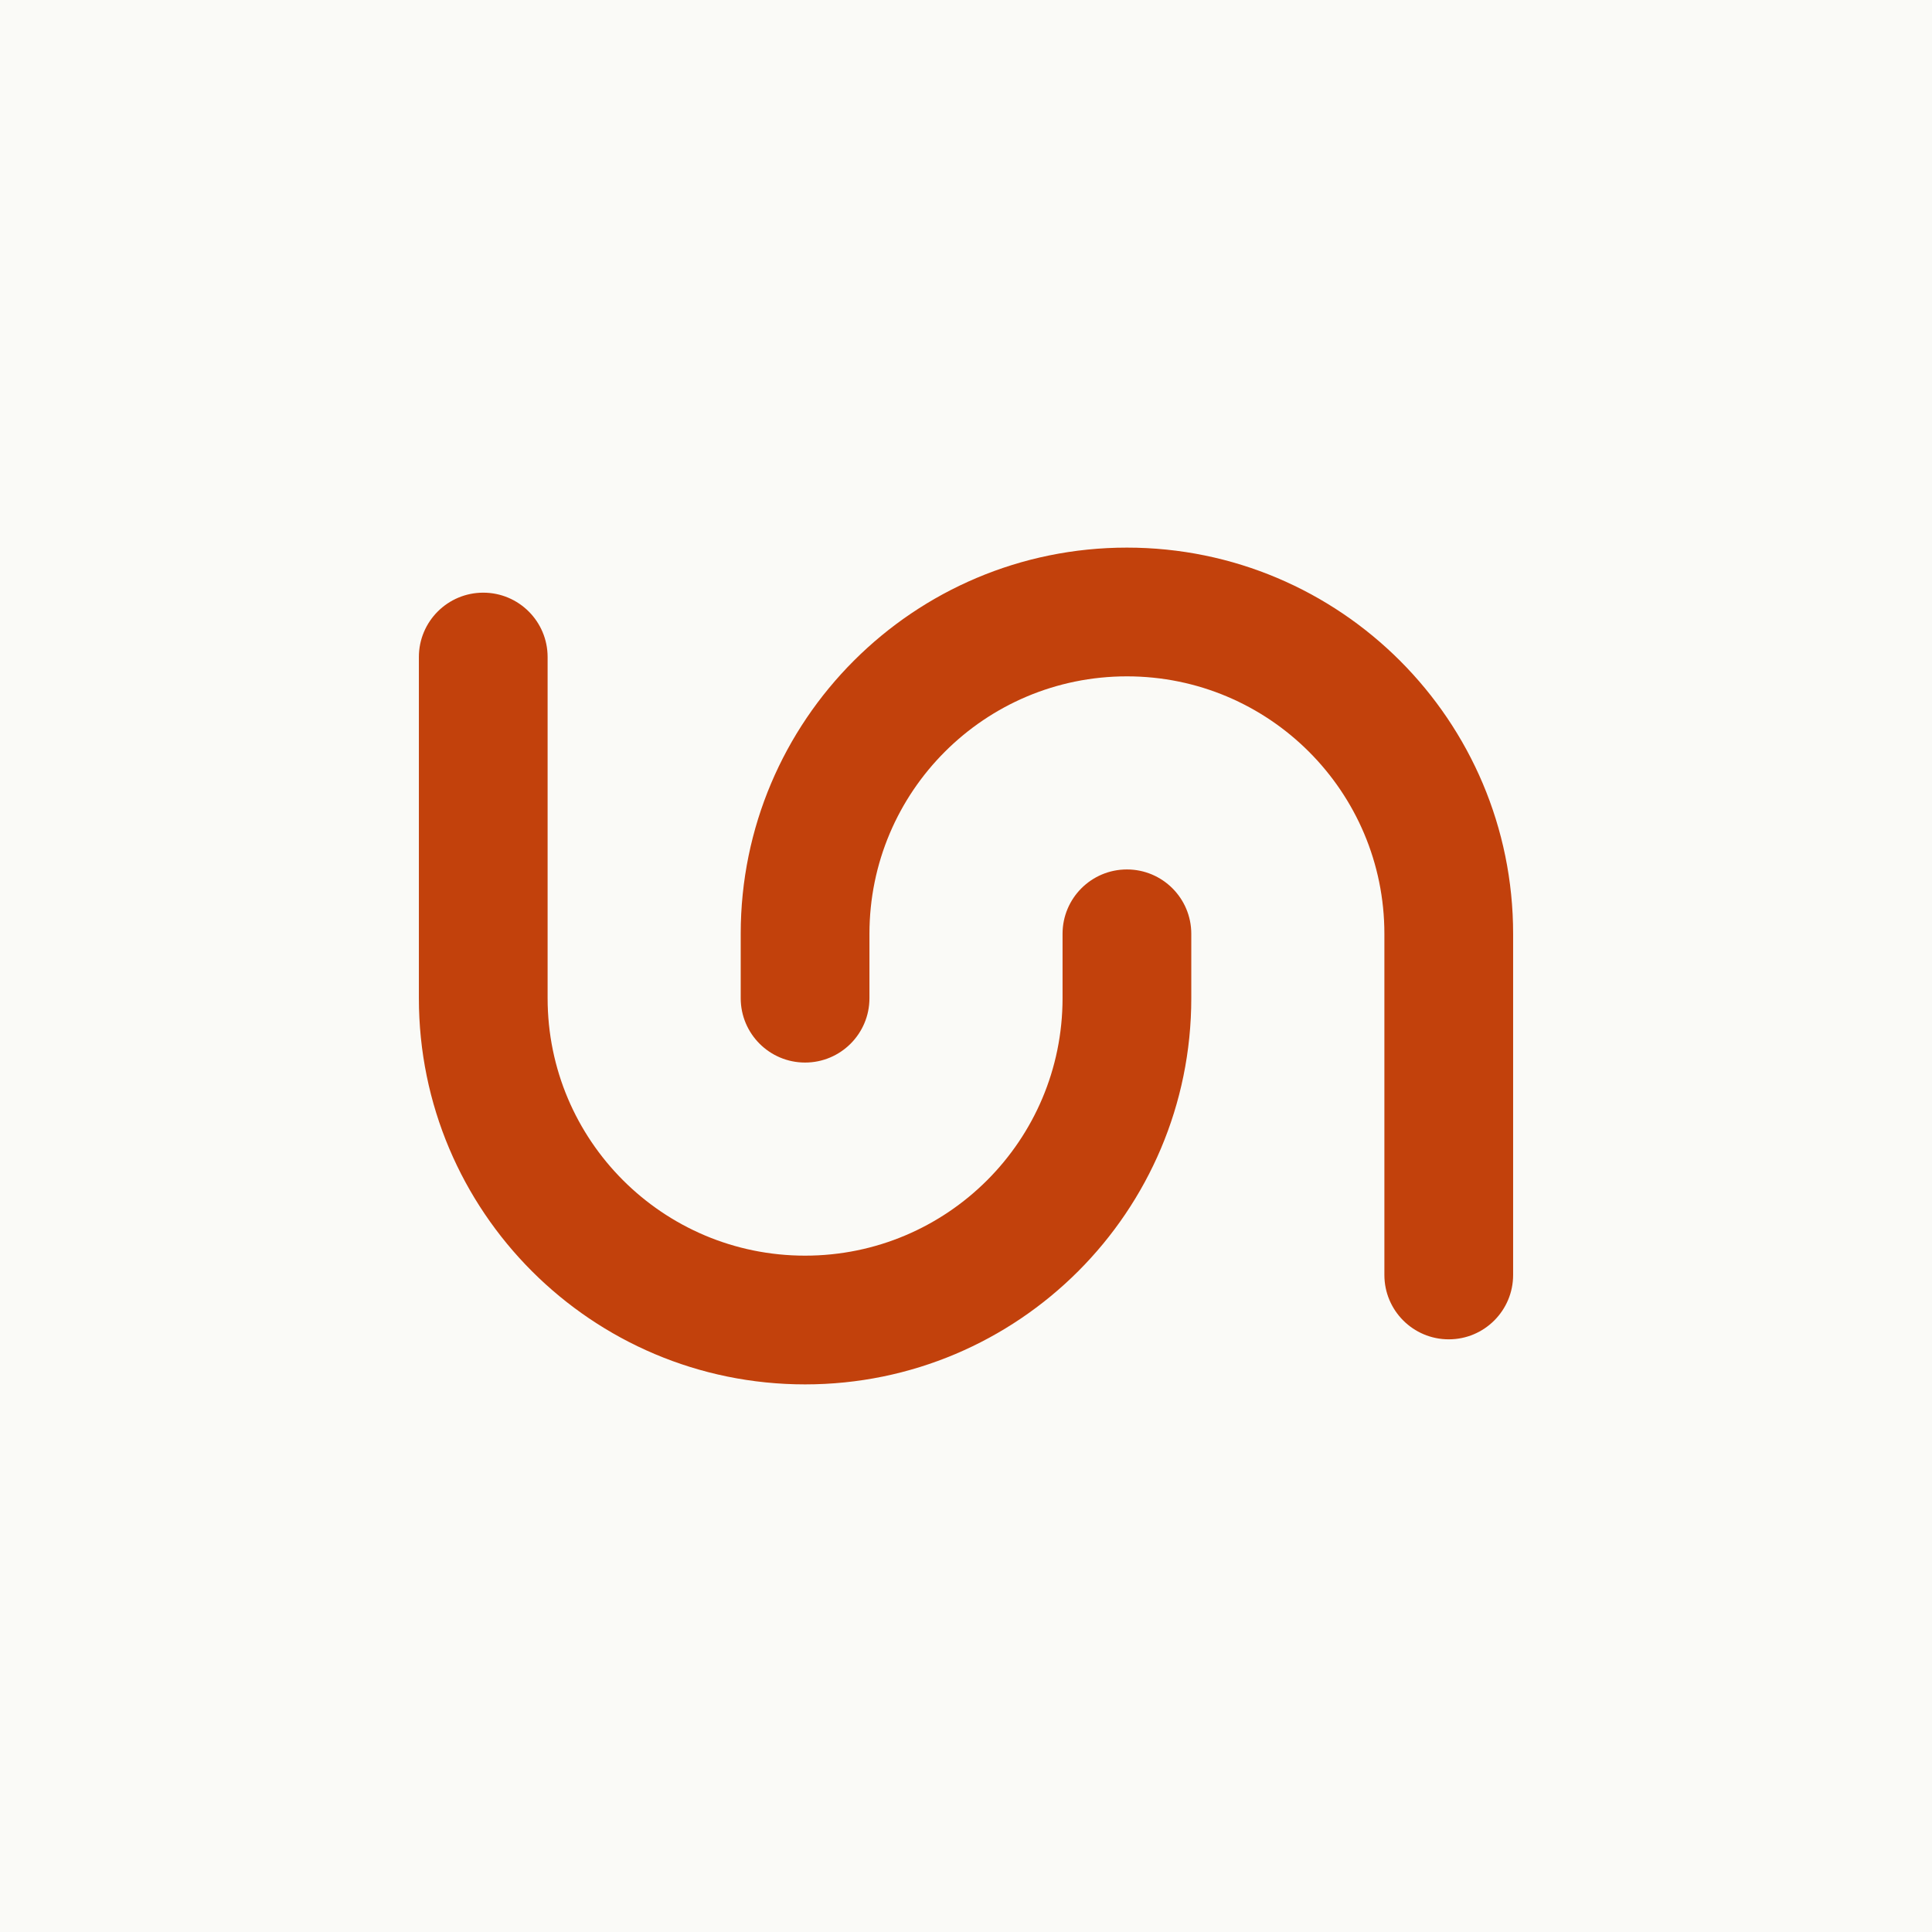
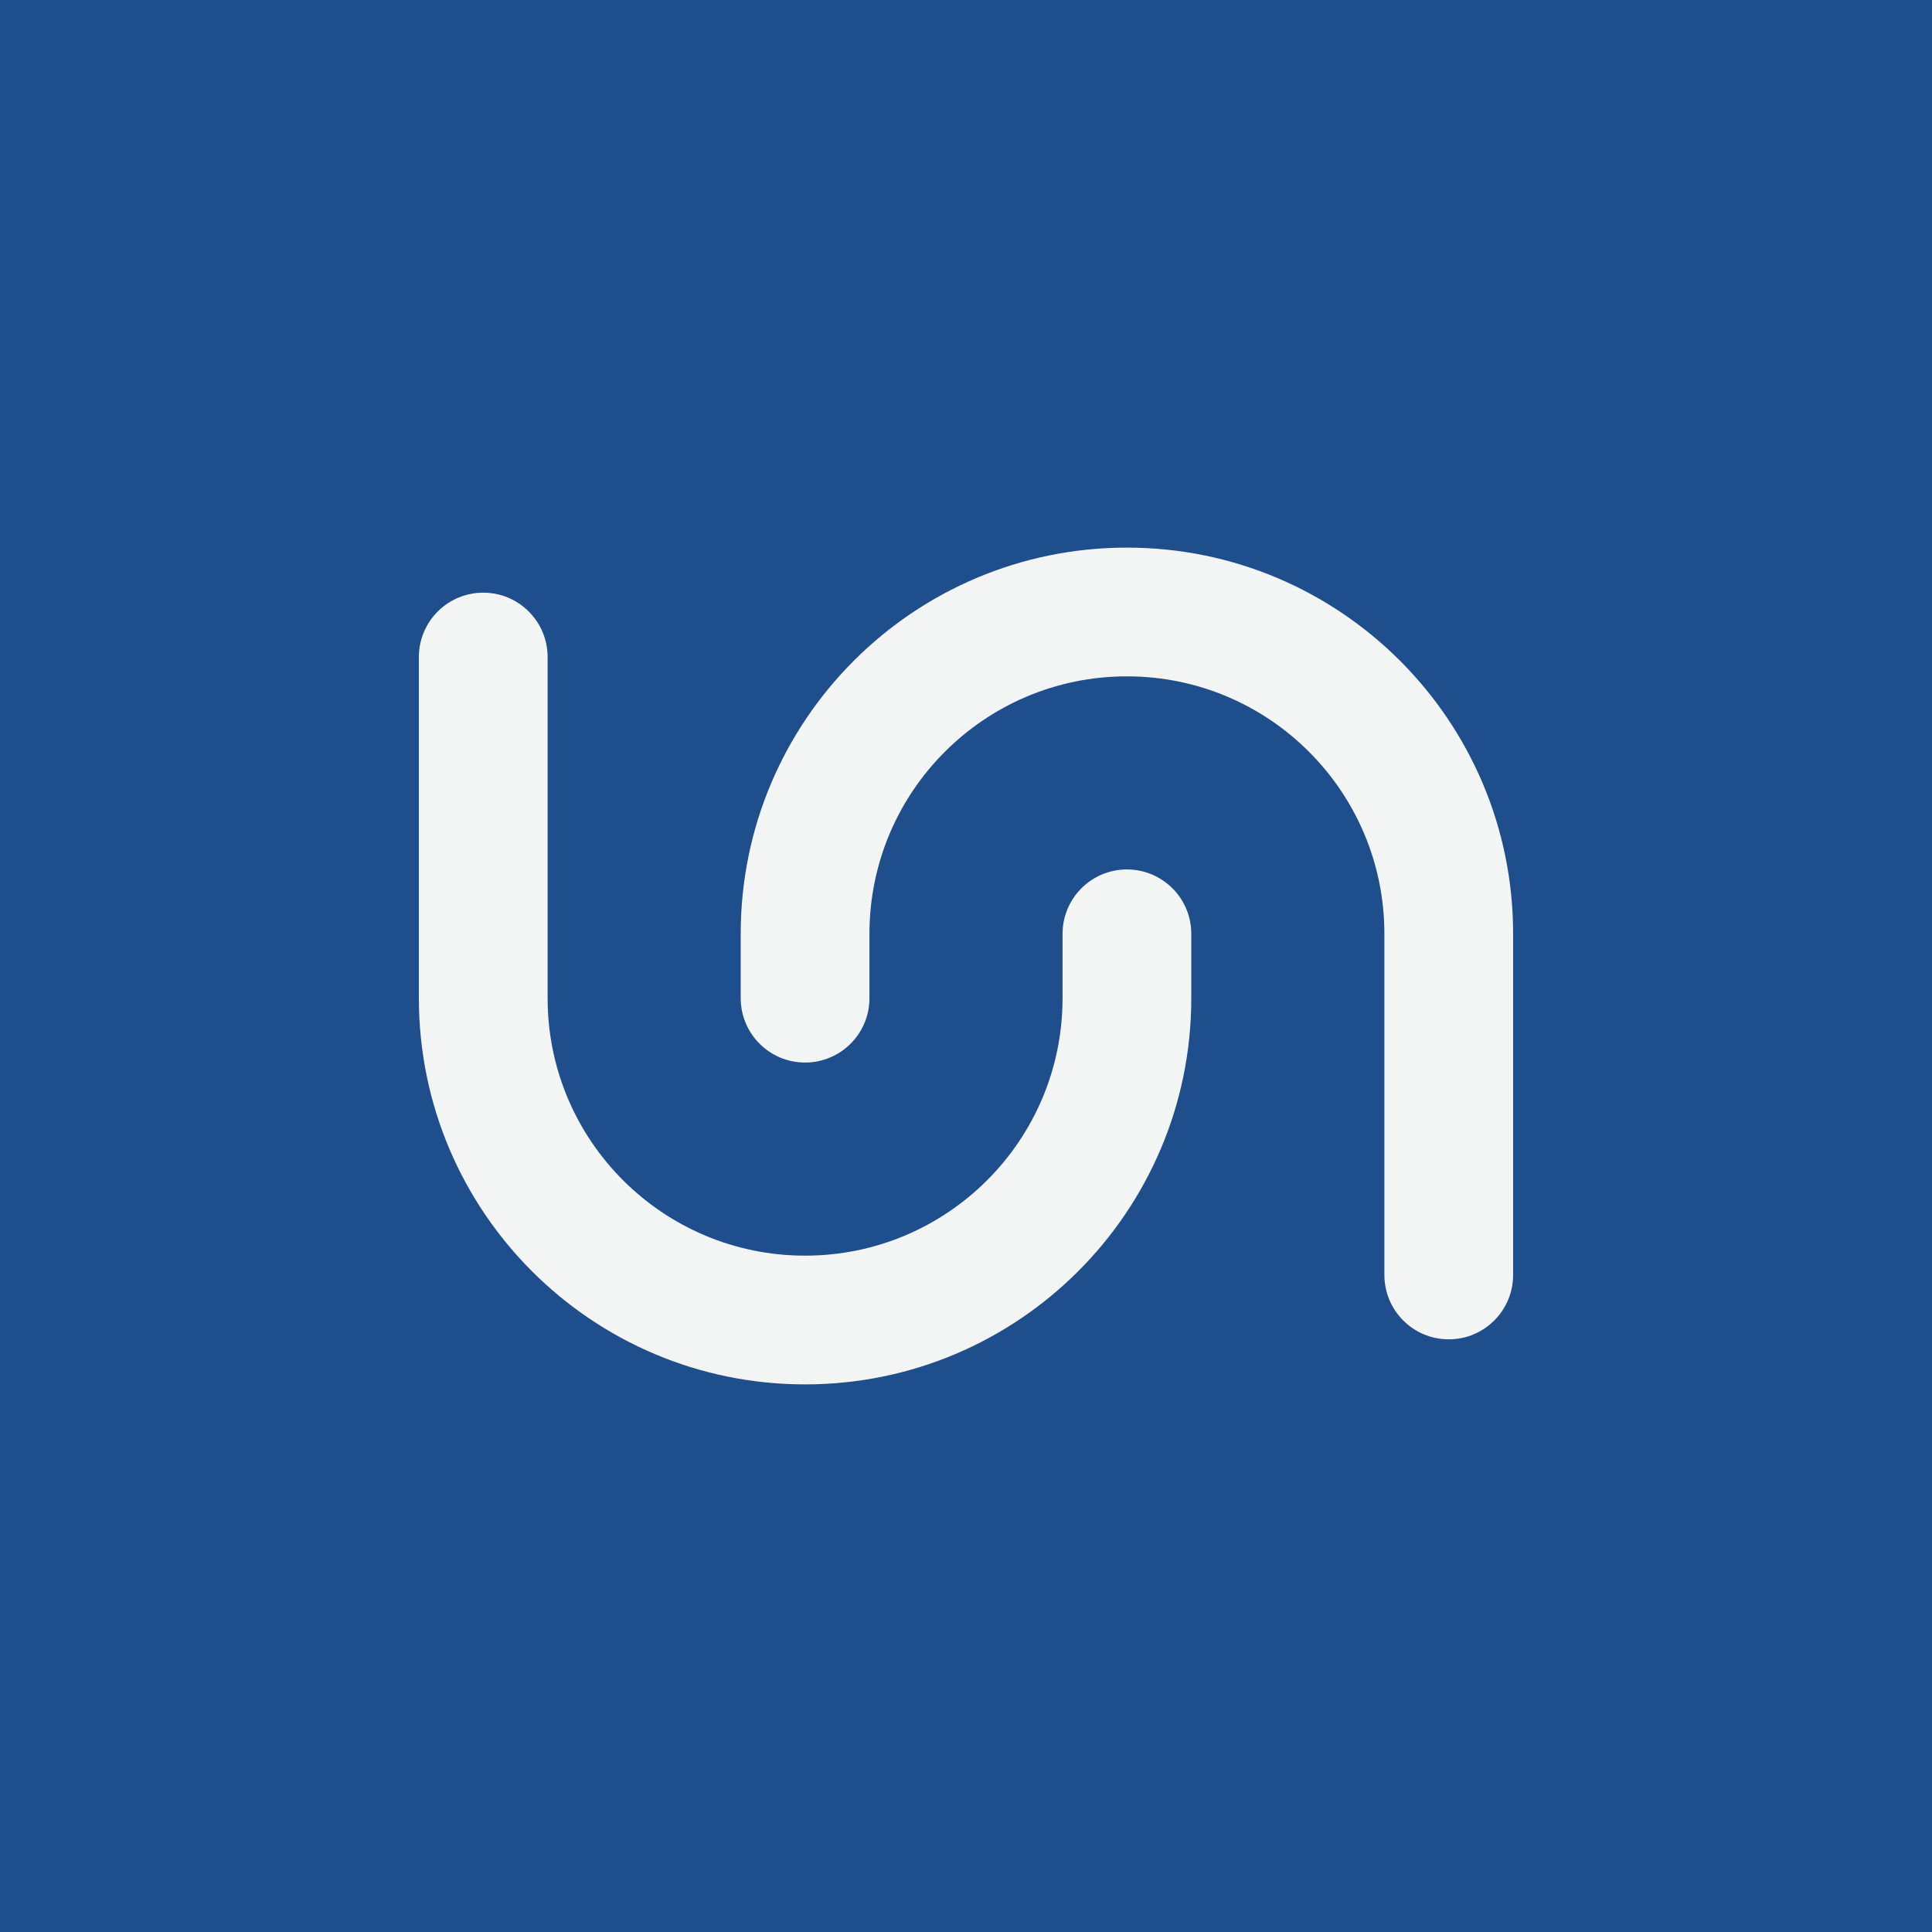
<svg xmlns="http://www.w3.org/2000/svg" width="512" height="512" viewBox="0 0 512 512">
-   <rect width="512" height="512" fill="#FAFAF7" />
-   <path d="M86 160L86 266A120 120 0 0 0 326 266L326 246A20 20 0 0 0 286 246L286 266A80 80 0 0 1 126 266L126 160A20 20 0 0 0 86 160ZM426 352L426 246A120 120 0 0 0 186 246L186 266A20 20 0 0 0 226 266L226 246A80 80 0 0 1 386 246L386 352A20 20 0 0 0 426 352Z" fill="#C2410C" transform="translate(256 256) scale(0.8529) translate(-256 -256)" />
+   <style>@media (prefers-color-scheme: dark){rect{fill:#10151A}path{fill:#8DB6EE}}</style>
+   <rect width="512" height="512" fill="#1F4E8C" />
+   <path d="M86 160L86 266A120 120 0 0 0 326 266L326 246A20 20 0 0 0 286 246L286 266A80 80 0 0 1 126 266L126 160A20 20 0 0 0 86 160ZM426 352L426 246A120 120 0 0 0 186 246L186 266A20 20 0 0 0 226 266L226 246A80 80 0 0 1 386 246L386 352A20 20 0 0 0 426 352Z" fill="#F3F5F5" transform="translate(256 256) scale(0.8529) translate(-256 -256)" />
</svg>
